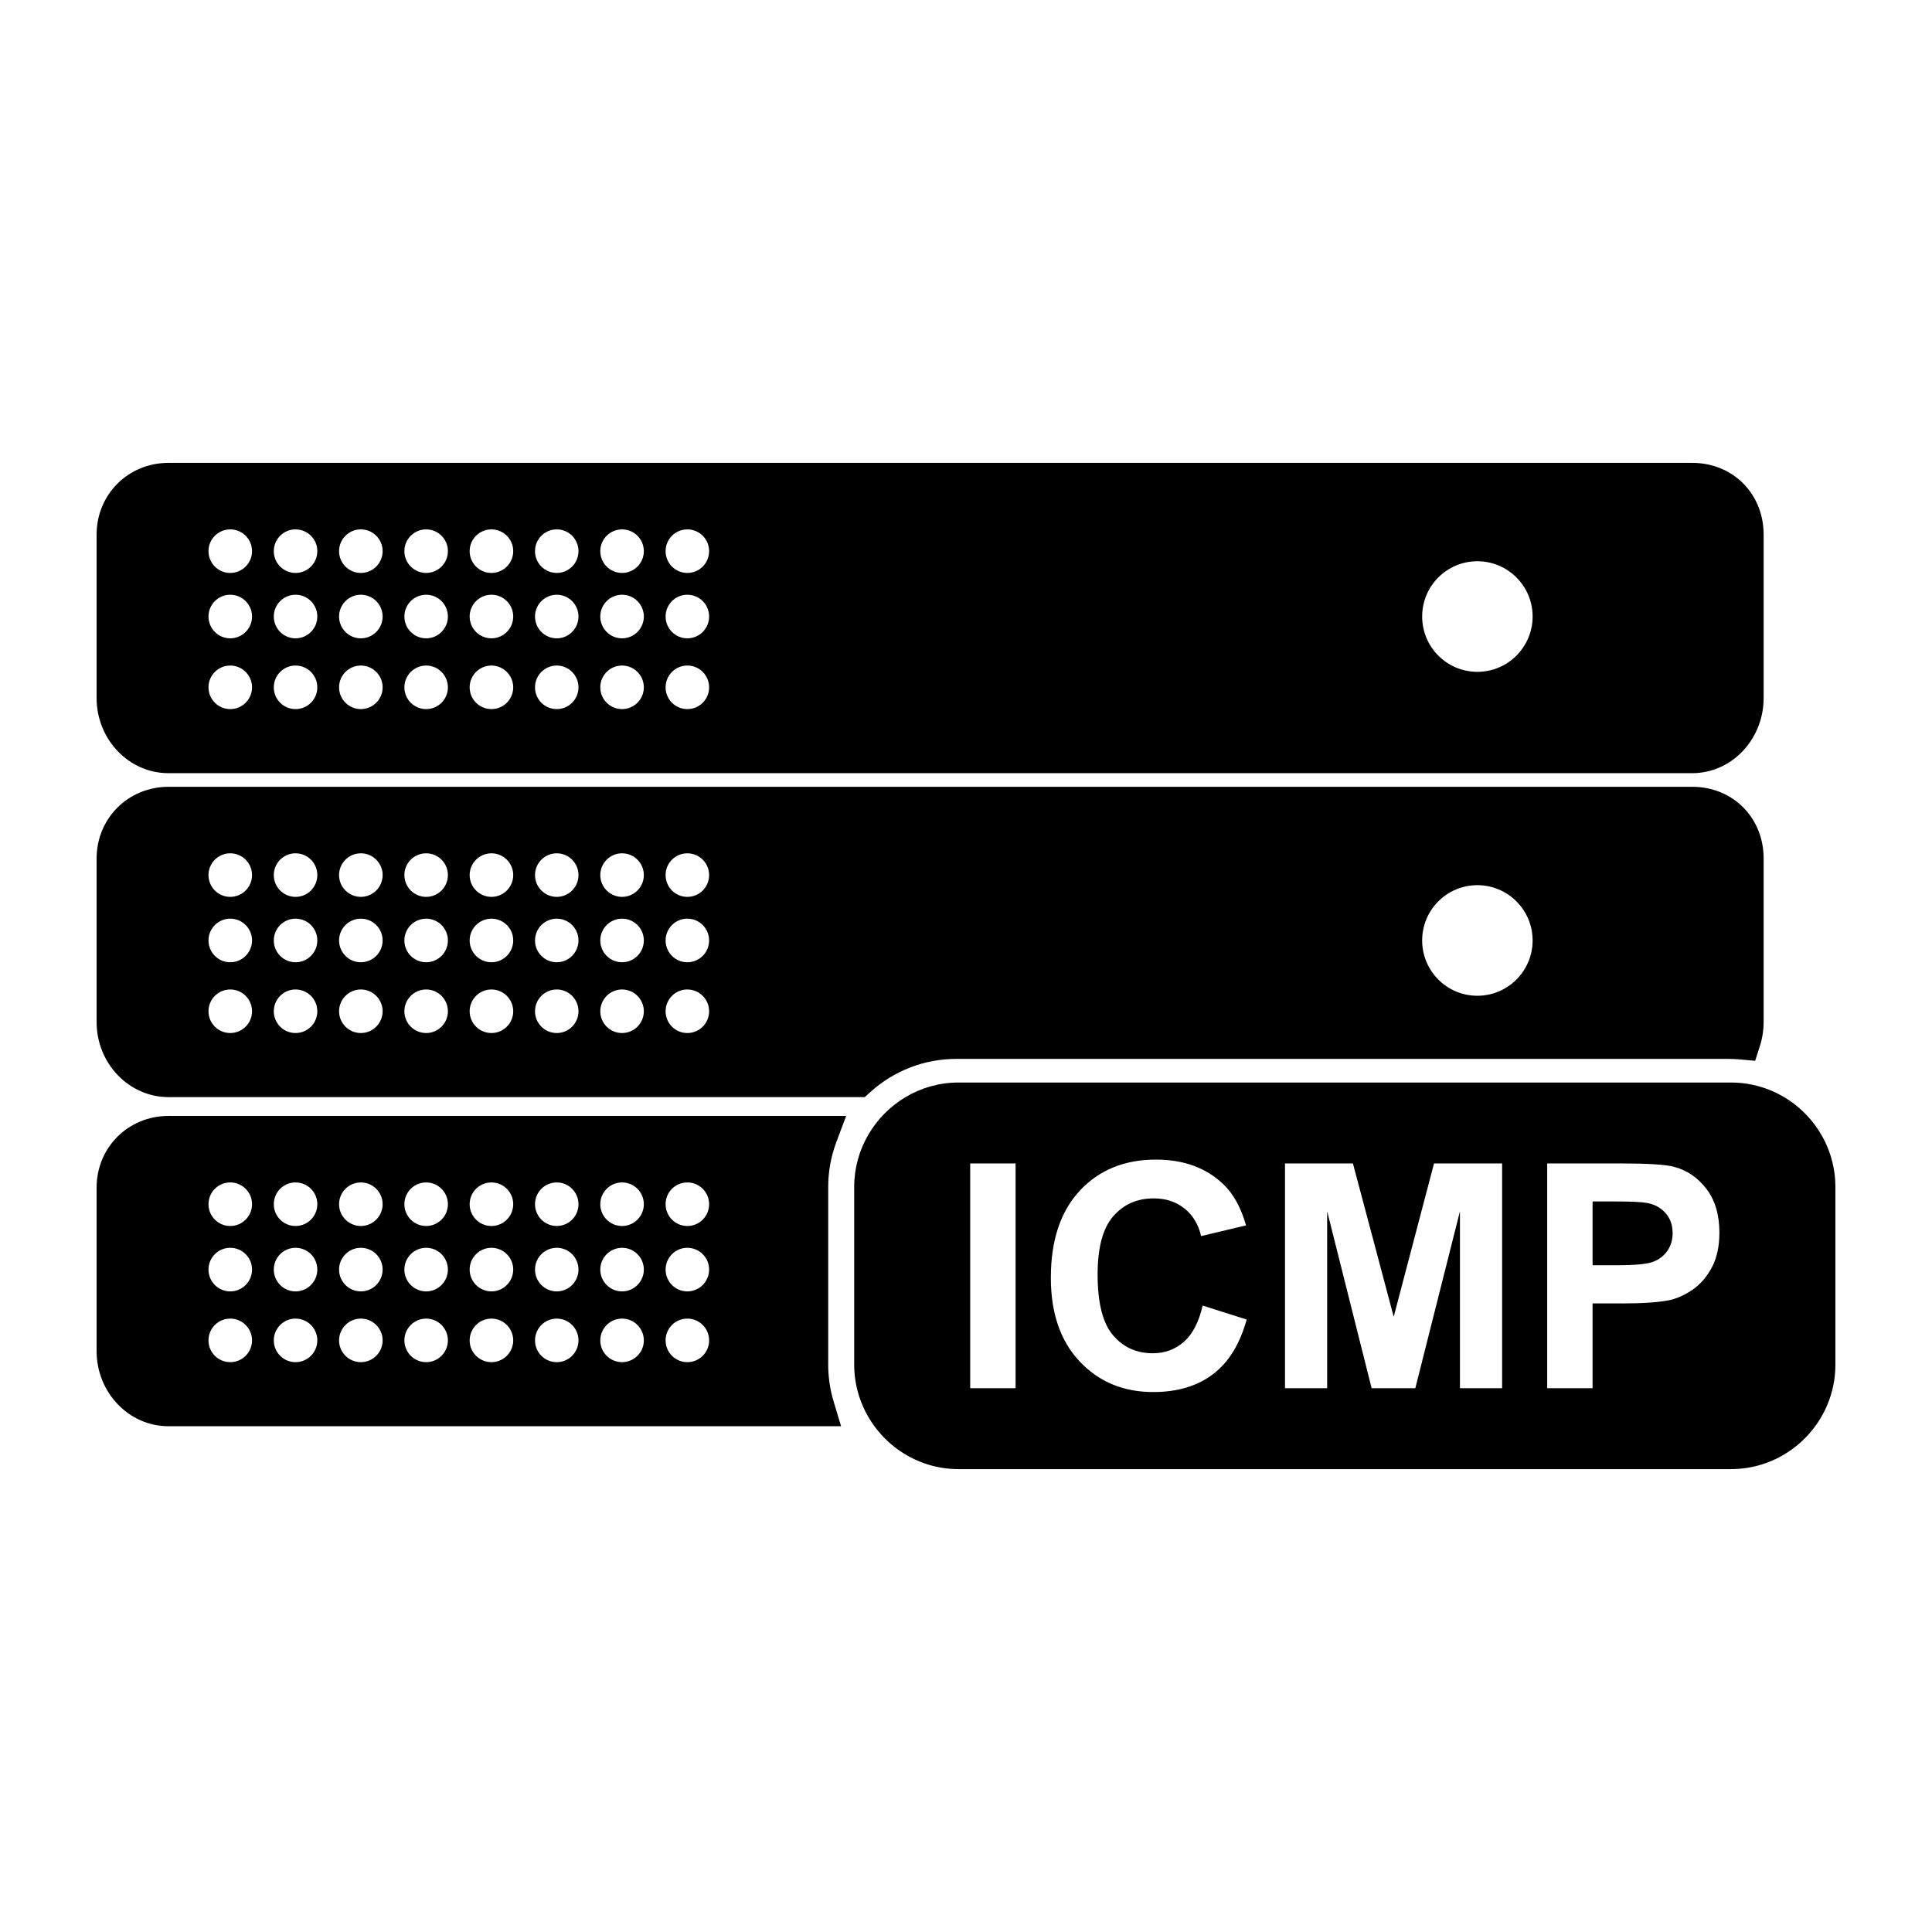
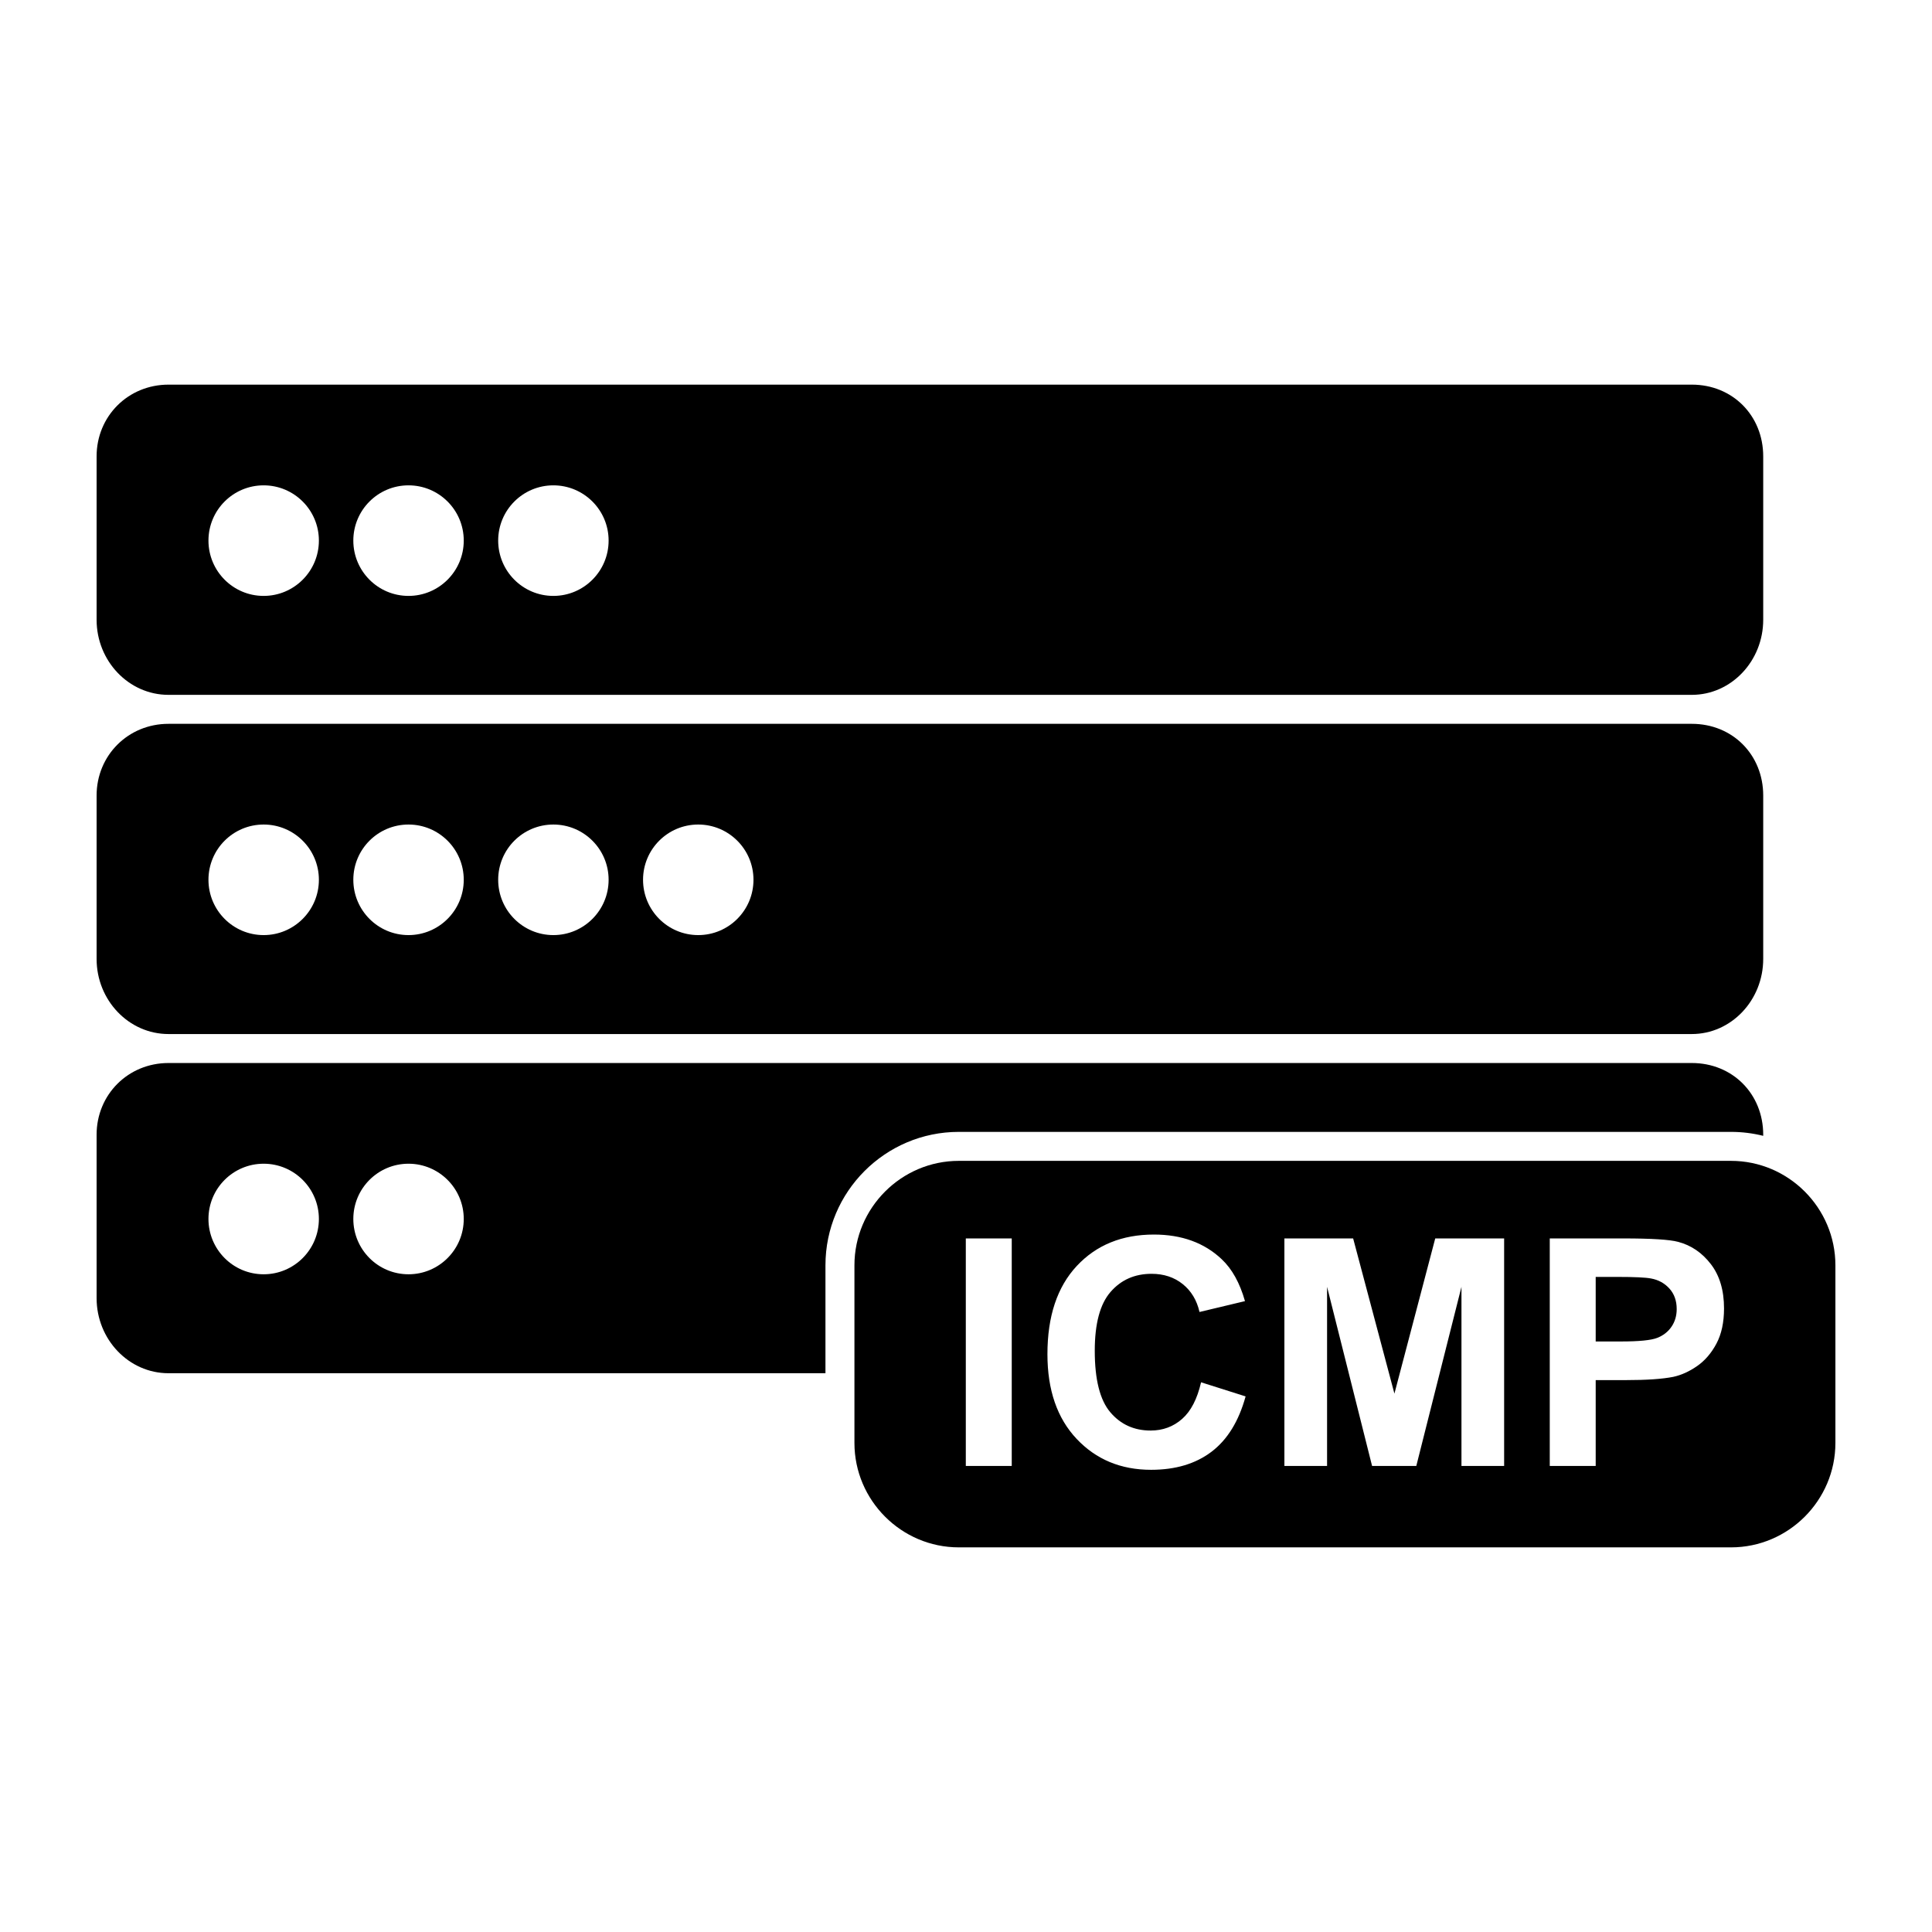
<svg xmlns="http://www.w3.org/2000/svg" version="1.1" x="0px" y="0px" width="1000px" height="1000px" viewBox="0 0 1000 1000" style="enable-background:new 0 0 1000 1000;" xml:space="preserve">
  <g id="ICMP">
-     <path d="M875.885,239.585H87.21c-20.865,0-37.21,16.316-37.21,37.146v84.559c0,21.451,16.692,38.903,37.21,38.903h788.675   c20.387,0,36.973-17.452,36.973-38.903V276.73C912.857,255.554,896.963,239.585,875.885,239.585z M119.174,367.03   c-6.228,0-11.261-5.035-11.261-11.263c0-6.226,5.033-11.283,11.261-11.283c6.227,0,11.282,5.058,11.282,11.283   C130.456,361.995,125.4,367.03,119.174,367.03z M119.174,330.402c-6.228,0-11.261-5.055-11.261-11.305   c0-6.207,5.033-11.262,11.261-11.262c6.227,0,11.282,5.055,11.282,11.262C130.456,325.348,125.4,330.402,119.174,330.402z    M119.174,296.553c-6.228,0-11.261-5.035-11.261-11.283c0-6.229,5.033-11.262,11.261-11.262c6.227,0,11.282,5.033,11.282,11.262   C130.456,291.518,125.4,296.553,119.174,296.553z M152.958,367.03c-6.207,0-11.24-5.035-11.24-11.263   c0-6.226,5.033-11.283,11.24-11.283c6.25,0,11.284,5.058,11.284,11.283C164.242,361.995,159.208,367.03,152.958,367.03z    M152.958,330.402c-6.207,0-11.24-5.055-11.24-11.305c0-6.207,5.033-11.262,11.24-11.262c6.25,0,11.284,5.055,11.284,11.262   C164.242,325.348,159.208,330.402,152.958,330.402z M152.958,296.553c-6.207,0-11.24-5.035-11.24-11.283   c0-6.229,5.033-11.262,11.24-11.262c6.25,0,11.284,5.033,11.284,11.262C164.242,291.518,159.208,296.553,152.958,296.553z    M186.764,367.03c-6.205,0-11.261-5.035-11.261-11.263c0-6.226,5.056-11.283,11.261-11.283c6.228,0,11.283,5.058,11.283,11.283   C198.047,361.995,192.991,367.03,186.764,367.03z M186.764,330.402c-6.205,0-11.261-5.055-11.261-11.305   c0-6.207,5.056-11.262,11.261-11.262c6.228,0,11.283,5.055,11.283,11.262C198.047,325.348,192.991,330.402,186.764,330.402z    M186.764,296.553c-6.205,0-11.261-5.035-11.261-11.283c0-6.229,5.056-11.262,11.261-11.262c6.228,0,11.283,5.033,11.283,11.262   C198.047,291.518,192.991,296.553,186.764,296.553z M220.592,367.03c-6.249,0-11.282-5.035-11.282-11.263   c0-6.226,5.033-11.283,11.282-11.283c6.185,0,11.24,5.058,11.24,11.283C231.832,361.995,226.776,367.03,220.592,367.03z    M220.592,330.402c-6.249,0-11.282-5.055-11.282-11.305c0-6.207,5.033-11.262,11.282-11.262c6.185,0,11.24,5.055,11.24,11.262   C231.832,325.348,226.776,330.402,220.592,330.402z M220.592,296.553c-6.249,0-11.282-5.035-11.282-11.283   c0-6.229,5.033-11.262,11.282-11.262c6.185,0,11.24,5.033,11.24,11.262C231.832,291.518,226.776,296.553,220.592,296.553z    M254.376,367.03c-6.228,0-11.283-5.035-11.283-11.263c0-6.226,5.056-11.283,11.283-11.283c6.207,0,11.263,5.058,11.263,11.283   C265.639,361.995,260.583,367.03,254.376,367.03z M254.376,330.402c-6.228,0-11.283-5.055-11.283-11.305   c0-6.207,5.056-11.262,11.283-11.262c6.207,0,11.263,5.055,11.263,11.262C265.639,325.348,260.583,330.402,254.376,330.402z    M254.376,296.553c-6.228,0-11.283-5.035-11.283-11.283c0-6.229,5.056-11.262,11.283-11.262c6.207,0,11.263,5.033,11.263,11.262   C265.639,291.518,260.583,296.553,254.376,296.553z M288.184,367.03c-6.25,0-11.262-5.035-11.262-11.263   c0-6.226,5.012-11.283,11.262-11.283c6.184,0,11.238,5.058,11.238,11.283C299.422,361.995,294.367,367.03,288.184,367.03z    M288.184,330.402c-6.25,0-11.262-5.055-11.262-11.305c0-6.207,5.012-11.262,11.262-11.262c6.184,0,11.238,5.055,11.238,11.262   C299.422,325.348,294.367,330.402,288.184,330.402z M288.184,296.553c-6.25,0-11.262-5.035-11.262-11.283   c0-6.229,5.012-11.262,11.262-11.262c6.184,0,11.238,5.033,11.238,11.262C299.422,291.518,294.367,296.553,288.184,296.553z    M321.968,367.03c-6.206,0-11.262-5.035-11.262-11.263c0-6.226,5.056-11.283,11.262-11.283c6.228,0,11.282,5.058,11.282,11.283   C333.25,361.995,328.195,367.03,321.968,367.03z M321.968,330.402c-6.206,0-11.262-5.055-11.262-11.305   c0-6.207,5.056-11.262,11.262-11.262c6.228,0,11.282,5.055,11.282,11.262C333.25,325.348,328.195,330.402,321.968,330.402z    M321.968,296.553c-6.206,0-11.262-5.035-11.262-11.283c0-6.229,5.056-11.262,11.262-11.262c6.228,0,11.282,5.033,11.282,11.262   C333.25,291.518,328.195,296.553,321.968,296.553z M355.752,367.03c-6.205,0-11.239-5.035-11.239-11.263   c0-6.226,5.034-11.283,11.239-11.283c6.249,0,11.283,5.058,11.283,11.283C367.035,361.995,362.001,367.03,355.752,367.03z    M355.752,330.402c-6.205,0-11.239-5.055-11.239-11.305c0-6.207,5.034-11.262,11.239-11.262c6.249,0,11.283,5.055,11.283,11.262   C367.035,325.348,362.001,330.402,355.752,330.402z M355.752,296.553c-6.205,0-11.239-5.035-11.239-11.283   c0-6.229,5.034-11.262,11.239-11.262c6.249,0,11.283,5.033,11.283,11.262C367.035,291.518,362.001,296.553,355.752,296.553z    M764.682,347.74c-15.795,0-28.574-12.824-28.574-28.643c0-15.796,12.779-28.6,28.574-28.6c15.775,0,28.598,12.804,28.598,28.6   C793.279,334.916,780.457,347.74,764.682,347.74z" />
+     <path d="M875.674,199.088H87.2c-20.859,0-37.2,16.312-37.2,37.136v84.537c0,21.446,16.688,38.894,37.2,38.894h788.474   c20.381,0,36.963-17.447,36.963-38.894v-84.537C912.637,215.053,896.746,199.088,875.674,199.088z M136.465,308.44   c-15.791,0-28.566-12.82-28.566-28.635c0-15.792,12.775-28.593,28.566-28.593c15.772,0,28.592,12.801,28.592,28.593   C165.057,295.62,152.237,308.44,136.465,308.44z M211.446,308.44c-15.791,0-28.567-12.82-28.567-28.635   c0-15.792,12.776-28.593,28.567-28.593c15.772,0,28.591,12.801,28.591,28.593C240.037,295.62,227.219,308.44,211.446,308.44z    M286.427,308.44c-15.791,0-28.567-12.82-28.567-28.635c0-15.792,12.776-28.593,28.567-28.593   c15.772,0,28.591,12.801,28.591,28.593C315.018,295.62,302.199,308.44,286.427,308.44z" />
+     <path d="M875.674,374.651H87.2c-20.859,0-37.2,16.312-37.2,37.136v84.537c0,21.445,16.688,38.893,37.2,38.893h788.474   c20.381,0,36.963-17.447,36.963-38.893v-84.537C912.637,390.615,896.746,374.651,875.674,374.651z M136.465,484.003   c-15.791,0-28.566-12.82-28.566-28.635c0-15.791,12.775-28.592,28.566-28.592c15.772,0,28.592,12.801,28.592,28.592   C165.057,471.183,152.237,484.003,136.465,484.003z M211.446,484.003c-15.791,0-28.567-12.82-28.567-28.635   c0-15.791,12.776-28.592,28.567-28.592c15.772,0,28.591,12.801,28.591,28.592C240.037,471.183,227.219,484.003,211.446,484.003z    M286.427,484.003c-15.791,0-28.567-12.82-28.567-28.635c0-15.791,12.776-28.592,28.567-28.592   c15.772,0,28.591,12.801,28.591,28.592C315.018,471.183,302.199,484.003,286.427,484.003z M361.407,484.003   c-15.791,0-28.566-12.82-28.566-28.635c0-15.791,12.775-28.592,28.566-28.592c15.772,0,28.592,12.801,28.592,28.592   C389.999,471.183,377.18,484.003,361.407,484.003z" />
+     <path d="M875.674,550.213H87.2c-20.859,0-37.2,16.312-37.2,37.137v84.537c0,21.445,16.688,38.893,37.2,38.893h340.054v-55.861   c0-38.079,30.96-69.059,69.016-69.059h399.714c5.741,0,11.316,0.717,16.652,2.045v-0.555   C912.637,566.178,896.746,550.213,875.674,550.213z M136.465,659.566c-15.791,0-28.566-12.82-28.566-28.635   c0-15.791,12.775-28.594,28.566-28.594c15.772,0,28.592,12.803,28.592,28.594C165.057,646.746,152.237,659.566,136.465,659.566z    M211.446,659.566c-15.791,0-28.567-12.82-28.567-28.635c0-15.791,12.776-28.594,28.567-28.594   c15.772,0,28.591,12.803,28.591,28.594C240.037,646.746,227.219,659.566,211.446,659.566z" />
    <g>
-       <g>
-         <path d="M875.885,407.251H87.21c-20.865,0-37.21,16.316-37.21,37.146v84.559c0,21.451,16.692,38.902,37.21,38.902h360.408     l2.858-2.593c12.212-11.075,27.997-17.175,44.448-17.175H894.74c1.834,0,3.771,0.09,5.758,0.266l7.961,0.706l2.443-7.61     c1.297-4.039,1.955-8.243,1.955-12.496v-84.559C912.857,423.22,896.963,407.251,875.885,407.251z M119.174,534.695     c-6.228,0-11.261-5.034-11.261-11.262c0-6.229,5.033-11.283,11.261-11.283c6.227,0,11.282,5.055,11.282,11.283     C130.456,529.661,125.4,534.695,119.174,534.695z M119.174,498.067c-6.228,0-11.261-5.056-11.261-11.304     c0-6.207,5.033-11.263,11.261-11.263c6.227,0,11.282,5.056,11.282,11.263C130.456,493.012,125.4,498.067,119.174,498.067z      M119.174,464.218c-6.228,0-11.261-5.034-11.261-11.282c0-6.229,5.033-11.263,11.261-11.263c6.227,0,11.282,5.034,11.282,11.263     C130.456,459.184,125.4,464.218,119.174,464.218z M152.958,534.695c-6.207,0-11.24-5.034-11.24-11.262     c0-6.229,5.033-11.283,11.24-11.283c6.25,0,11.284,5.055,11.284,11.283C164.242,529.661,159.208,534.695,152.958,534.695z      M152.958,498.067c-6.207,0-11.24-5.056-11.24-11.304c0-6.207,5.033-11.263,11.24-11.263c6.25,0,11.284,5.056,11.284,11.263     C164.242,493.012,159.208,498.067,152.958,498.067z M152.958,464.218c-6.207,0-11.24-5.034-11.24-11.282     c0-6.229,5.033-11.263,11.24-11.263c6.25,0,11.284,5.034,11.284,11.263C164.242,459.184,159.208,464.218,152.958,464.218z      M186.764,534.695c-6.205,0-11.261-5.034-11.261-11.262c0-6.229,5.056-11.283,11.261-11.283c6.228,0,11.283,5.055,11.283,11.283     C198.047,529.661,192.991,534.695,186.764,534.695z M186.764,498.067c-6.205,0-11.261-5.056-11.261-11.304     c0-6.207,5.056-11.263,11.261-11.263c6.228,0,11.283,5.056,11.283,11.263C198.047,493.012,192.991,498.067,186.764,498.067z      M186.764,464.218c-6.205,0-11.261-5.034-11.261-11.282c0-6.229,5.056-11.263,11.261-11.263c6.228,0,11.283,5.034,11.283,11.263     C198.047,459.184,192.991,464.218,186.764,464.218z M220.592,534.695c-6.249,0-11.282-5.034-11.282-11.262     c0-6.229,5.033-11.283,11.282-11.283c6.185,0,11.24,5.055,11.24,11.283C231.832,529.661,226.776,534.695,220.592,534.695z      M220.592,498.067c-6.249,0-11.282-5.056-11.282-11.304c0-6.207,5.033-11.263,11.282-11.263c6.185,0,11.24,5.056,11.24,11.263     C231.832,493.012,226.776,498.067,220.592,498.067z M220.592,464.218c-6.249,0-11.282-5.034-11.282-11.282     c0-6.229,5.033-11.263,11.282-11.263c6.185,0,11.24,5.034,11.24,11.263C231.832,459.184,226.776,464.218,220.592,464.218z      M254.376,534.695c-6.228,0-11.283-5.034-11.283-11.262c0-6.229,5.056-11.283,11.283-11.283c6.207,0,11.263,5.055,11.263,11.283     C265.639,529.661,260.583,534.695,254.376,534.695z M254.376,498.067c-6.228,0-11.283-5.056-11.283-11.304     c0-6.207,5.056-11.263,11.283-11.263c6.207,0,11.263,5.056,11.263,11.263C265.639,493.012,260.583,498.067,254.376,498.067z      M254.376,464.218c-6.228,0-11.283-5.034-11.283-11.282c0-6.229,5.056-11.263,11.283-11.263c6.207,0,11.263,5.034,11.263,11.263     C265.639,459.184,260.583,464.218,254.376,464.218z M288.184,534.695c-6.25,0-11.262-5.034-11.262-11.262     c0-6.229,5.012-11.283,11.262-11.283c6.184,0,11.238,5.055,11.238,11.283C299.422,529.661,294.367,534.695,288.184,534.695z      M288.184,498.067c-6.25,0-11.262-5.056-11.262-11.304c0-6.207,5.012-11.263,11.262-11.263c6.184,0,11.238,5.056,11.238,11.263     C299.422,493.012,294.367,498.067,288.184,498.067z M288.184,464.218c-6.25,0-11.262-5.034-11.262-11.282     c0-6.229,5.012-11.263,11.262-11.263c6.184,0,11.238,5.034,11.238,11.263C299.422,459.184,294.367,464.218,288.184,464.218z      M321.968,534.695c-6.206,0-11.262-5.034-11.262-11.262c0-6.229,5.056-11.283,11.262-11.283c6.228,0,11.282,5.055,11.282,11.283     C333.25,529.661,328.195,534.695,321.968,534.695z M321.968,498.067c-6.206,0-11.262-5.056-11.262-11.304     c0-6.207,5.056-11.263,11.262-11.263c6.228,0,11.282,5.056,11.282,11.263C333.25,493.012,328.195,498.067,321.968,498.067z      M321.968,464.218c-6.206,0-11.262-5.034-11.262-11.282c0-6.229,5.056-11.263,11.262-11.263c6.228,0,11.282,5.034,11.282,11.263     C333.25,459.184,328.195,464.218,321.968,464.218z M355.752,534.695c-6.205,0-11.239-5.034-11.239-11.262     c0-6.229,5.034-11.283,11.239-11.283c6.249,0,11.283,5.055,11.283,11.283C367.035,529.661,362.001,534.695,355.752,534.695z      M355.752,498.067c-6.205,0-11.239-5.056-11.239-11.304c0-6.207,5.034-11.263,11.239-11.263c6.249,0,11.283,5.056,11.283,11.263     C367.035,493.012,362.001,498.067,355.752,498.067z M355.752,464.218c-6.205,0-11.239-5.034-11.239-11.282     c0-6.229,5.034-11.263,11.239-11.263c6.249,0,11.283,5.034,11.283,11.263C367.035,459.184,362.001,464.218,355.752,464.218z      M764.682,515.405c-15.795,0-28.574-12.823-28.574-28.642c0-15.797,12.779-28.6,28.574-28.6c15.775,0,28.598,12.803,28.598,28.6     C793.279,502.582,780.457,515.405,764.682,515.405z" />
-       </g>
-       <path d="M428.676,706.343v-91.96c0-7.964,1.421-15.791,4.223-23.265l5.066-13.511H87.21c-20.865,0-37.21,16.315-37.21,37.145    v84.56c0,21.451,16.692,38.904,37.21,38.904h348.129l-3.876-12.881C429.613,719.188,428.676,712.798,428.676,706.343z     M119.174,705.052c-6.228,0-11.261-5.033-11.261-11.262s5.033-11.283,11.261-11.283c6.227,0,11.282,5.055,11.282,11.283    S125.4,705.052,119.174,705.052z M119.174,668.425c-6.228,0-11.261-5.057-11.261-11.307c0-6.205,5.033-11.261,11.261-11.261    c6.227,0,11.282,5.056,11.282,11.261C130.456,663.368,125.4,668.425,119.174,668.425z M119.174,634.574    c-6.228,0-11.261-5.033-11.261-11.283c0-6.228,5.033-11.262,11.261-11.262c6.227,0,11.282,5.034,11.282,11.262    C130.456,629.541,125.4,634.574,119.174,634.574z M152.958,705.052c-6.207,0-11.24-5.033-11.24-11.262s5.033-11.283,11.24-11.283    c6.25,0,11.284,5.055,11.284,11.283S159.208,705.052,152.958,705.052z M152.958,668.425c-6.207,0-11.24-5.057-11.24-11.307    c0-6.205,5.033-11.261,11.24-11.261c6.25,0,11.284,5.056,11.284,11.261C164.242,663.368,159.208,668.425,152.958,668.425z     M152.958,634.574c-6.207,0-11.24-5.033-11.24-11.283c0-6.228,5.033-11.262,11.24-11.262c6.25,0,11.284,5.034,11.284,11.262    C164.242,629.541,159.208,634.574,152.958,634.574z M186.764,705.052c-6.205,0-11.261-5.033-11.261-11.262    s5.056-11.283,11.261-11.283c6.228,0,11.283,5.055,11.283,11.283S192.991,705.052,186.764,705.052z M186.764,668.425    c-6.205,0-11.261-5.057-11.261-11.307c0-6.205,5.056-11.261,11.261-11.261c6.228,0,11.283,5.056,11.283,11.261    C198.047,663.368,192.991,668.425,186.764,668.425z M186.764,634.574c-6.205,0-11.261-5.033-11.261-11.283    c0-6.228,5.056-11.262,11.261-11.262c6.228,0,11.283,5.034,11.283,11.262C198.047,629.541,192.991,634.574,186.764,634.574z     M220.592,705.052c-6.249,0-11.282-5.033-11.282-11.262s5.033-11.283,11.282-11.283c6.185,0,11.24,5.055,11.24,11.283    S226.776,705.052,220.592,705.052z M220.592,668.425c-6.249,0-11.282-5.057-11.282-11.307c0-6.205,5.033-11.261,11.282-11.261    c6.185,0,11.24,5.056,11.24,11.261C231.832,663.368,226.776,668.425,220.592,668.425z M220.592,634.574    c-6.249,0-11.282-5.033-11.282-11.283c0-6.228,5.033-11.262,11.282-11.262c6.185,0,11.24,5.034,11.24,11.262    C231.832,629.541,226.776,634.574,220.592,634.574z M254.376,705.052c-6.228,0-11.283-5.033-11.283-11.262    s5.056-11.283,11.283-11.283c6.207,0,11.263,5.055,11.263,11.283S260.583,705.052,254.376,705.052z M254.376,668.425    c-6.228,0-11.283-5.057-11.283-11.307c0-6.205,5.056-11.261,11.283-11.261c6.207,0,11.263,5.056,11.263,11.261    C265.639,663.368,260.583,668.425,254.376,668.425z M254.376,634.574c-6.228,0-11.283-5.033-11.283-11.283    c0-6.228,5.056-11.262,11.283-11.262c6.207,0,11.263,5.034,11.263,11.262C265.639,629.541,260.583,634.574,254.376,634.574z     M288.184,705.052c-6.25,0-11.262-5.033-11.262-11.262s5.012-11.283,11.262-11.283c6.184,0,11.238,5.055,11.238,11.283    S294.367,705.052,288.184,705.052z M288.184,668.425c-6.25,0-11.262-5.057-11.262-11.307c0-6.205,5.012-11.261,11.262-11.261    c6.184,0,11.238,5.056,11.238,11.261C299.422,663.368,294.367,668.425,288.184,668.425z M288.184,634.574    c-6.25,0-11.262-5.033-11.262-11.283c0-6.228,5.012-11.262,11.262-11.262c6.184,0,11.238,5.034,11.238,11.262    C299.422,629.541,294.367,634.574,288.184,634.574z M321.968,705.052c-6.206,0-11.262-5.033-11.262-11.262    s5.056-11.283,11.262-11.283c6.228,0,11.282,5.055,11.282,11.283S328.195,705.052,321.968,705.052z M321.968,668.425    c-6.206,0-11.262-5.057-11.262-11.307c0-6.205,5.056-11.261,11.262-11.261c6.228,0,11.282,5.056,11.282,11.261    C333.25,663.368,328.195,668.425,321.968,668.425z M321.968,634.574c-6.206,0-11.262-5.033-11.262-11.283    c0-6.228,5.056-11.262,11.262-11.262c6.228,0,11.282,5.034,11.282,11.262C333.25,629.541,328.195,634.574,321.968,634.574z     M355.752,705.052c-6.205,0-11.239-5.033-11.239-11.262s5.034-11.283,11.239-11.283c6.249,0,11.283,5.055,11.283,11.283    S362.001,705.052,355.752,705.052z M355.752,668.425c-6.205,0-11.239-5.057-11.239-11.307c0-6.205,5.034-11.261,11.239-11.261    c6.249,0,11.283,5.056,11.283,11.261C367.035,663.368,362.001,668.425,355.752,668.425z M355.752,634.574    c-6.205,0-11.239-5.033-11.239-11.283c0-6.228,5.034-11.262,11.239-11.262c6.249,0,11.283,5.034,11.283,11.262    C367.035,629.541,362.001,634.574,355.752,634.574z" />
-     </g>
-     <g>
-       <path d="M852.574,622.663c-2.807-0.528-8.441-0.794-16.906-0.794h-11.35v33.017h12.857c9.26,0,15.449-0.607,18.572-1.825    c3.121-1.217,5.568-3.121,7.342-5.715c1.771-2.592,2.658-5.607,2.658-9.048c0-4.232-1.244-7.725-3.73-10.477    C859.531,625.071,856.383,623.351,852.574,622.663z" />
-       <path d="M895.971,560.31H496.153c-19.983,0-37.538,11.022-46.869,27.298c-4.555,7.897-7.159,17.054-7.159,26.775v91.96    c0,7.768,1.671,15.168,4.664,21.873c8.442,18.92,27.427,32.199,49.364,32.199h399.817c29.727,0,54.029-24.322,54.029-54.072    v-91.96C950,584.635,925.697,560.31,895.971,560.31z M525.661,718.538h-23.492V602.187h23.492V718.538z M627.846,711.276    c-8.121,6.164-18.426,9.246-30.912,9.246c-15.451,0-28.15-5.278-38.098-15.834c-9.946-10.556-14.919-24.987-14.919-43.295    c0-19.365,5-34.405,14.999-45.12c10-10.714,23.148-16.071,39.445-16.071c14.232,0,25.795,4.206,34.684,12.619    c5.291,4.974,9.258,12.117,11.904,21.429l-23.254,5.556c-1.377-6.031-4.246-10.794-8.611-14.286    c-4.365-3.491-9.67-5.237-15.912-5.237c-8.625,0-15.623,3.095-20.994,9.285c-5.369,6.191-8.055,16.219-8.055,30.08    c0,14.711,2.645,25.187,7.936,31.43c5.291,6.244,12.17,9.365,20.637,9.365c6.242,0,11.613-1.984,16.111-5.952    c4.496-3.969,7.725-10.211,9.682-18.73l22.779,7.222C641.775,695.681,635.969,705.112,627.846,711.276z M777.492,718.538h-21.824    v-91.59l-23.098,91.59h-22.619l-23.016-91.59v91.59h-21.826V602.187h35.16l21.111,79.366l20.873-79.366h35.238V718.538z     M886.066,655.997c-2.594,4.868-5.887,8.69-9.881,11.469c-3.996,2.777-8.057,4.616-12.184,5.516    c-5.609,1.111-13.73,1.667-24.365,1.667h-15.318v43.89h-23.492V602.187h37.699c14.287,0,23.598,0.582,27.938,1.746    c6.666,1.746,12.248,5.543,16.746,11.389c4.496,5.847,6.746,13.4,6.746,22.659C889.955,645.124,888.658,651.13,886.066,655.997z" />
+       <path d="M895.985,600.859L895.985,600.859H496.271h-0.001c-29.719,0-54.015,24.316-54.015,54.059v91.936    c0,29.74,24.296,54.059,54.015,54.059h0.001h399.714h0.001c29.719,0,54.015-24.316,54.015-54.059v-91.936    C950,625.178,925.704,600.859,895.985,600.859z M523.677,758.762h-23.775V641.01h23.775V758.762z M627.091,751.412    c-8.221,6.239-18.648,9.357-31.285,9.357c-15.637,0-28.488-5.341-38.555-16.024c-10.068-10.683-15.102-25.287-15.102-43.815    c0-19.599,5.061-34.819,15.182-45.663s23.426-16.266,39.92-16.266c14.404,0,26.105,4.257,35.102,12.771    c5.354,5.034,9.369,12.263,12.047,21.687l-23.533,5.623c-1.393-6.104-4.297-10.924-8.715-14.458s-9.787-5.302-16.105-5.302    c-8.729,0-15.811,3.133-21.244,9.398c-5.436,6.265-8.154,16.413-8.154,30.441c0,14.888,2.678,25.49,8.033,31.809    c5.354,6.318,12.316,9.478,20.883,9.478c6.318,0,11.754-2.008,16.307-6.024c4.551-4.016,7.816-10.334,9.799-18.956l23.053,7.31    C641.187,735.629,635.31,745.175,627.091,751.412z M778.538,758.762H756.45V666.07l-23.373,92.691h-22.893l-23.293-92.691v92.691    h-22.09V641.01h35.584l21.365,80.322l21.125-80.322h35.662V758.762z M888.419,695.468c-2.625,4.928-5.957,8.795-10,11.606    s-8.152,4.673-12.33,5.582c-5.676,1.125-13.895,1.688-24.658,1.688h-15.502v44.418h-23.775V641.01h38.152    c14.459,0,23.883,0.59,28.273,1.767c6.748,1.767,12.396,5.61,16.949,11.526c4.551,5.917,6.826,13.562,6.826,22.932    C892.354,684.464,891.042,690.542,888.419,695.468z" />
+       <path d="M854.522,661.732c-2.838-0.534-8.541-0.803-17.107-0.803h-11.486v33.414h13.012c9.371,0,15.635-0.615,18.795-1.848    c3.16-1.231,5.637-3.159,7.43-5.783c1.795-2.623,2.691-5.676,2.691-9.157c0-4.283-1.258-7.817-3.775-10.603    C861.563,664.17,858.378,662.429,854.522,661.732z" />
    </g>
  </g>
  <g id="Layer_1">
</g>
</svg>
